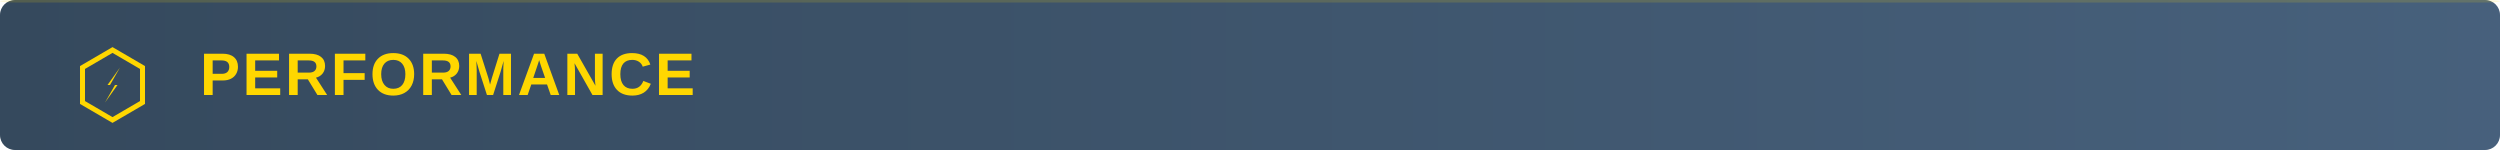
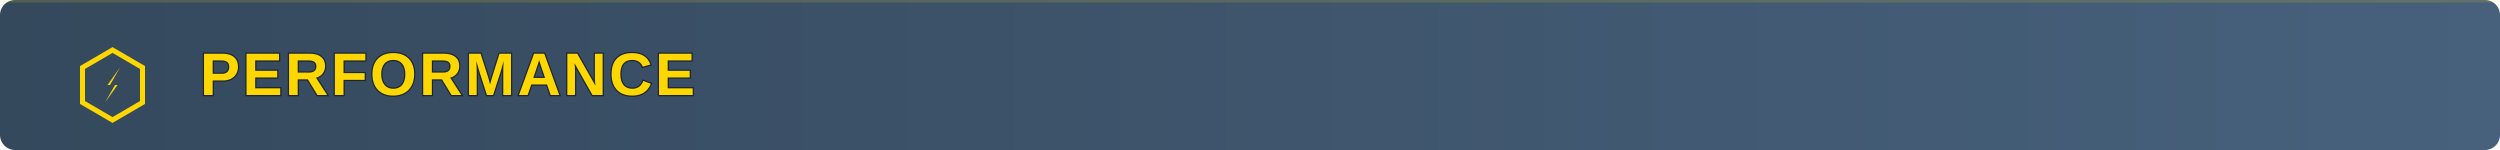
<svg xmlns="http://www.w3.org/2000/svg" width="1000" height="60">
  <defs>
    <linearGradient id="bgGradientPerf" x1="0%" y1="0%" x2="100%" y2="0%">
      <stop offset="0%" style="stop-color:#2a3f54;stop-opacity:0.95" />
      <stop offset="100%" style="stop-color:#3d5875;stop-opacity:0.95" />
    </linearGradient>
  </defs>
  <rect width="1000" height="60" rx="6" fill="url(#bgGradientPerf)" />
  <rect width="1000" height="1" rx="6" fill="#FFD700" opacity="0.15" />
  <g transform="translate(30, 15)">
    <polygon points="15,5 27,12 27,26 15,33 3,26 3,12" fill="none" stroke="#FFD700" stroke-width="2" />
    <path d="M 18 12 L 13 19 L 16 19 L 12 26 L 17 19 L 14 19 Z" fill="#FFD700" />
  </g>
-   <text x="80" y="38" font-family="-apple-system, BlinkMacSystemFont, 'Segoe UI', Arial, sans-serif" font-size="24" font-weight="700" fill="#FFD700" letter-spacing="1">
+   <text x="80" y="38" font-family="-apple-system, BlinkMacSystemFont, 'Segoe UI', Arial, sans-serif" font-size="24" font-weight="700" fill="#FFD700" letter-spacing="1" stroke="#1a2732" stroke-width="1" paint-order="stroke fill">
    PERFORMANCE
  </text>
</svg>
